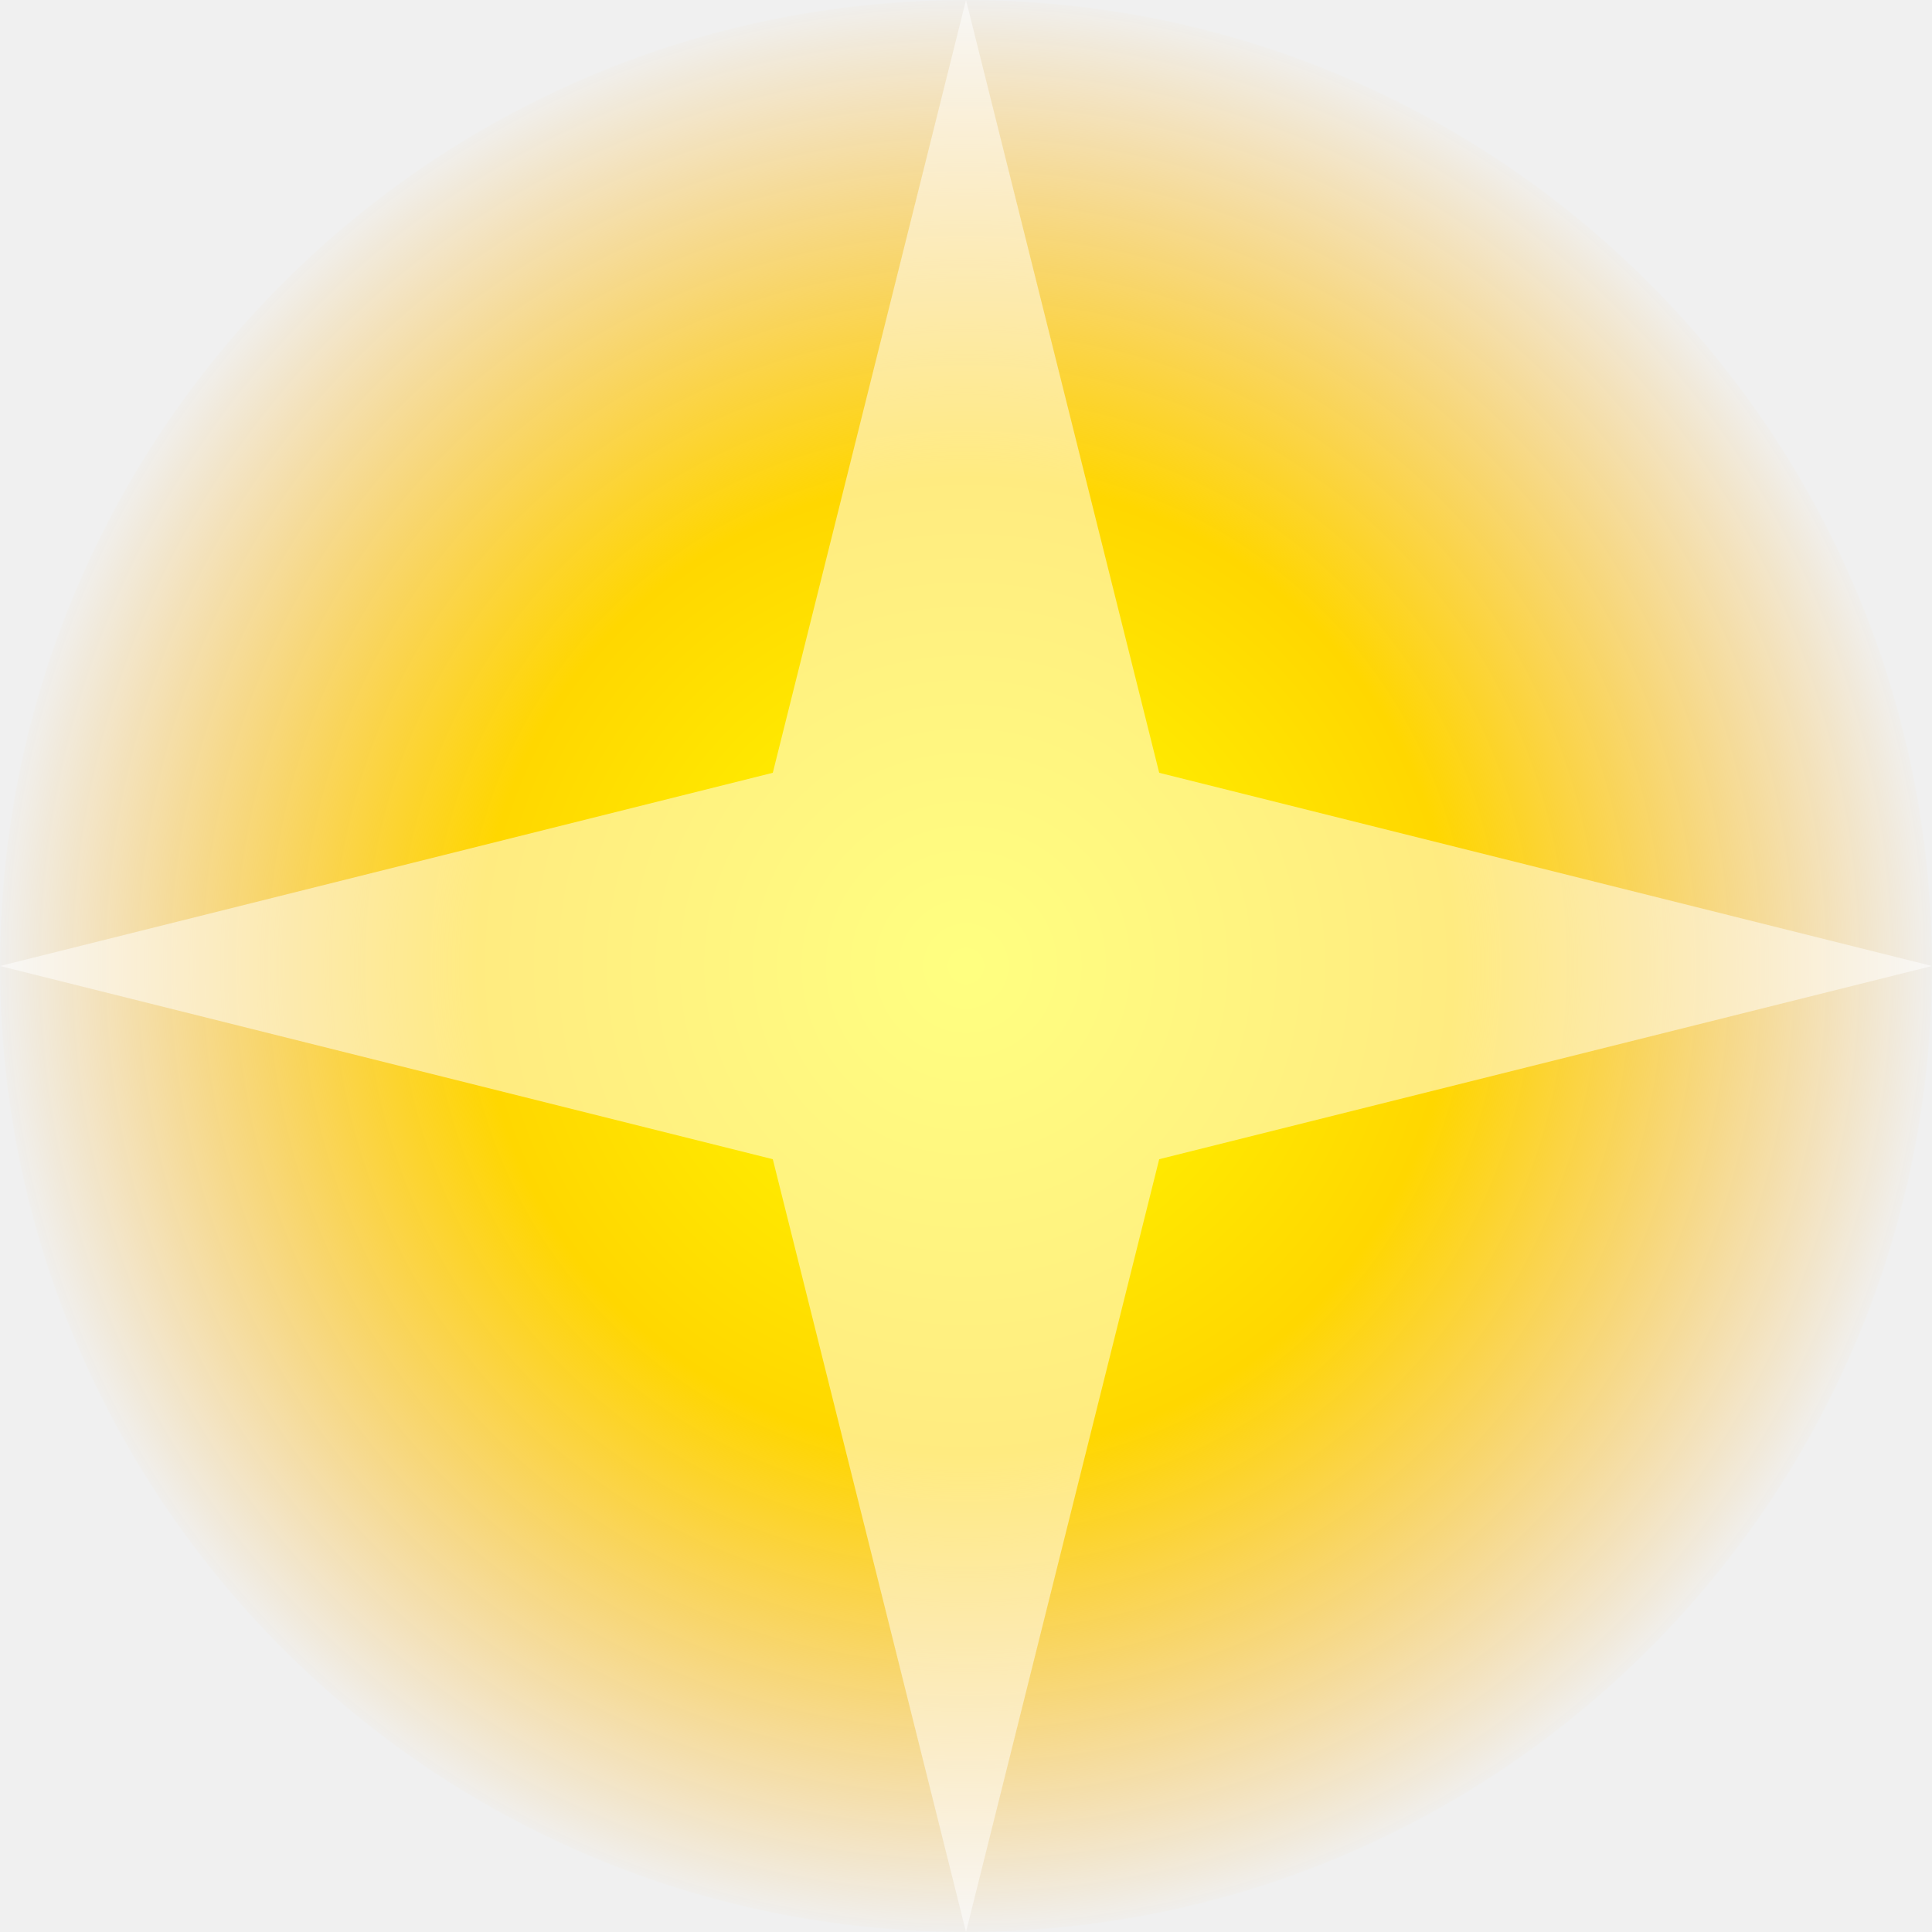
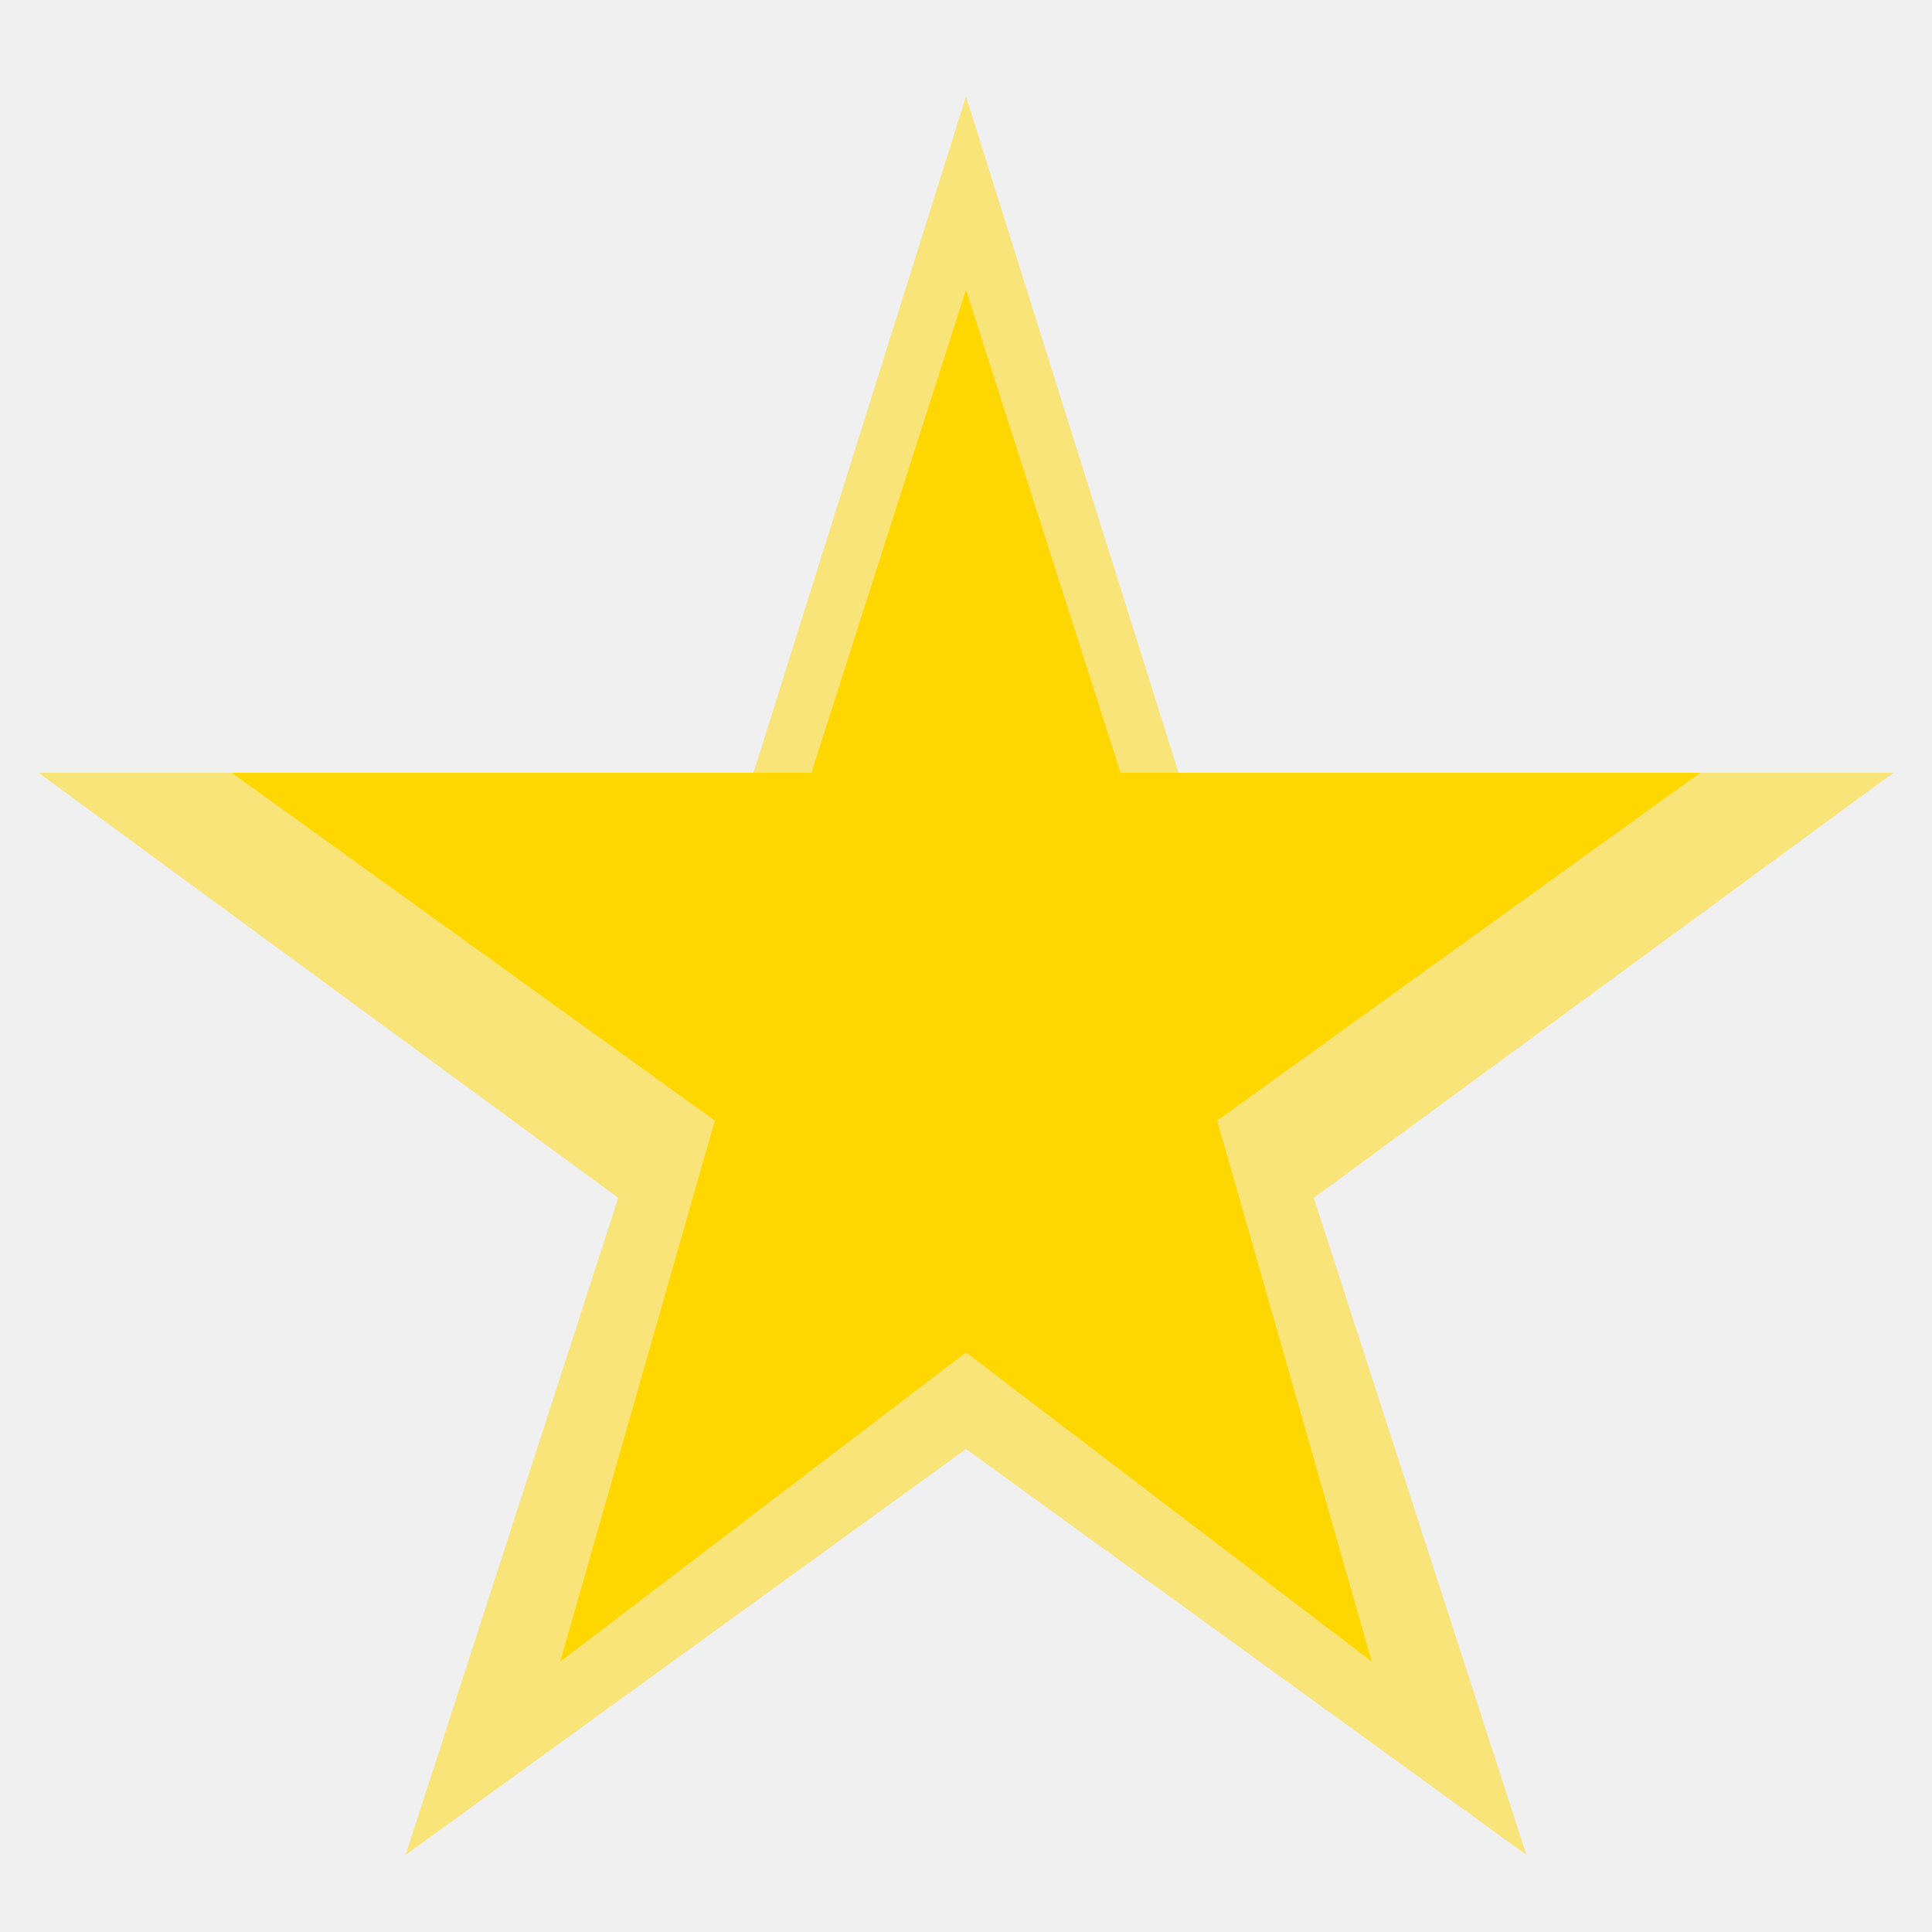
- <svg xmlns="http://www.w3.org/2000/svg" width="20" height="20" viewBox="0 0 100 100">
-   <defs>
-     <radialGradient id="starBurst" cx="50%" cy="50%" r="50%">
-       <stop offset="0%" style="stop-color:#FFFF00;stop-opacity:1" />
-       <stop offset="50%" style="stop-color:#FFD700;stop-opacity:1" />
-       <stop offset="100%" style="stop-color:#FFA500;stop-opacity:0" />
-     </radialGradient>
-   </defs>
-   <circle cx="50" cy="50" r="50" fill="url(#starBurst)" />
-   <path d="M 50,0 L 60,40 L 100,50 L 60,60 L 50,100 L 40,60 L 0,50 L 40,40 Z" fill="#FFFFFF" opacity="0.5" />
+ <svg xmlns="http://www.w3.org/2000/svg" width="100" height="100" viewBox="0 0 100 100">
+   <polygon points="50,5 61,40 98,40 68,62 79,96 50,75 21,96 32,62 2,40 39,40" fill="gold" opacity="0.5" />
+   <polygon points="50,15 58,40 88,40 63,58 71,86 50,70 29,86 37,58 12,40 42,40" fill="gold" />
</svg>
